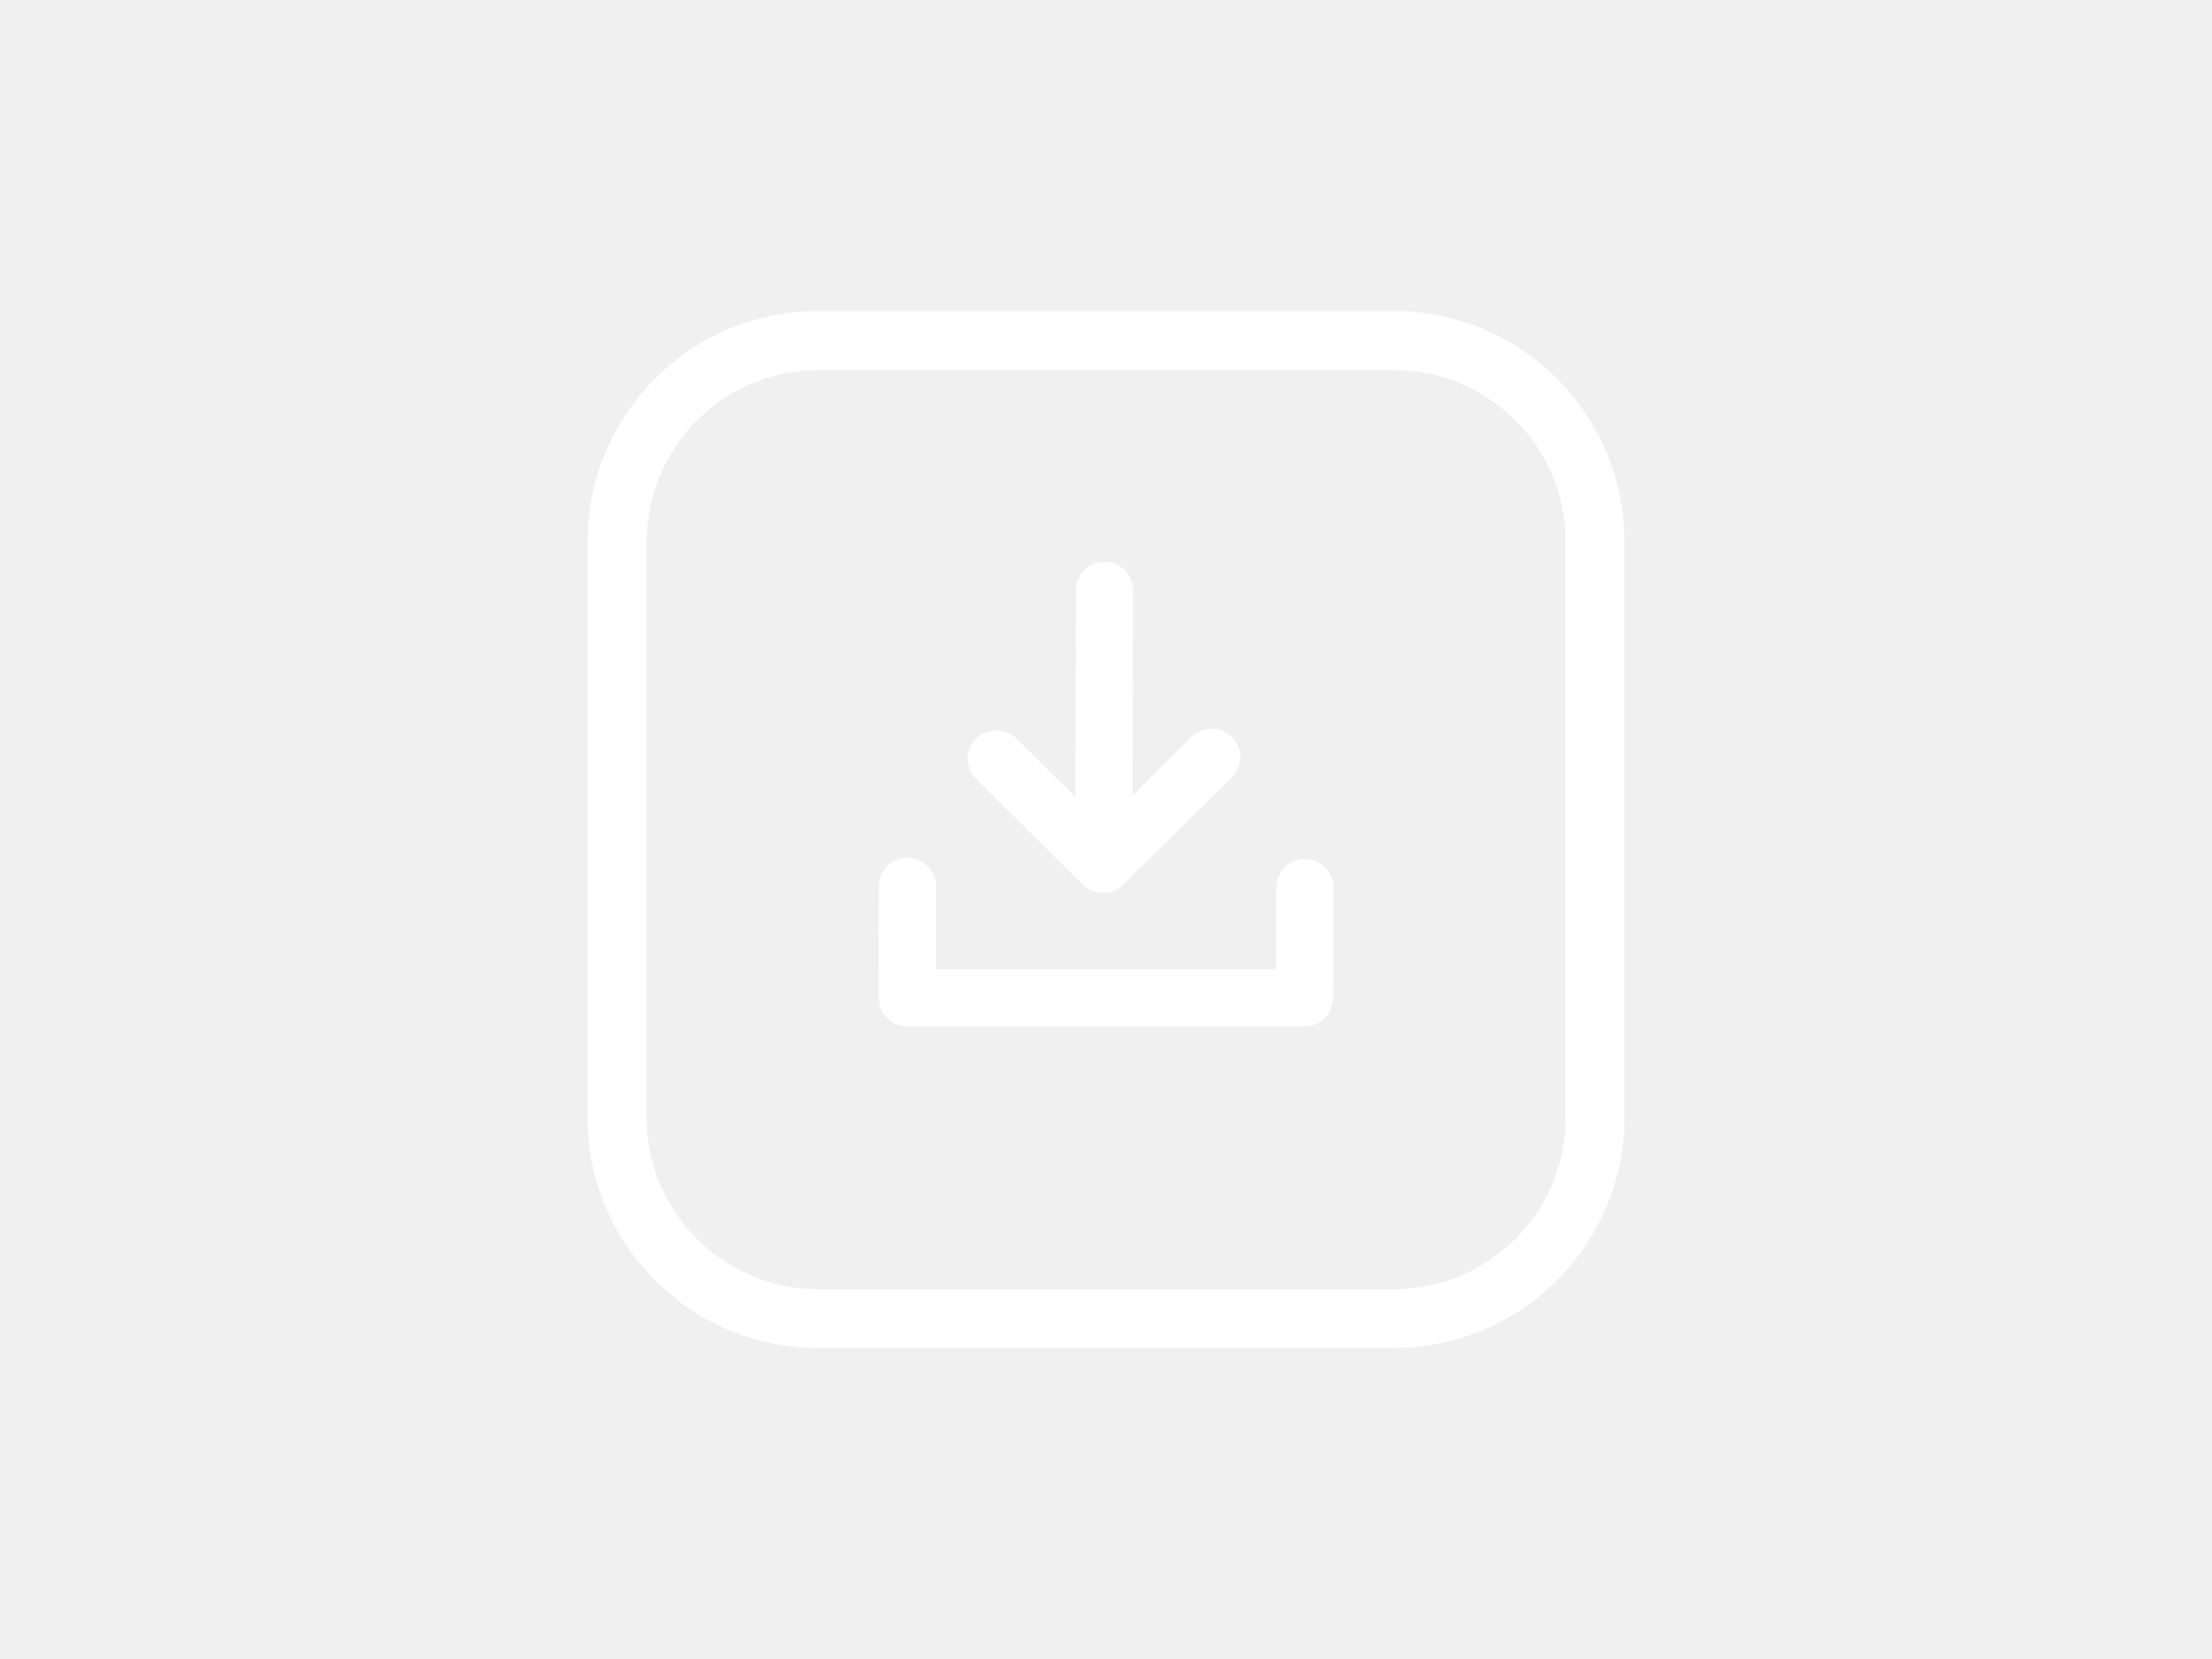
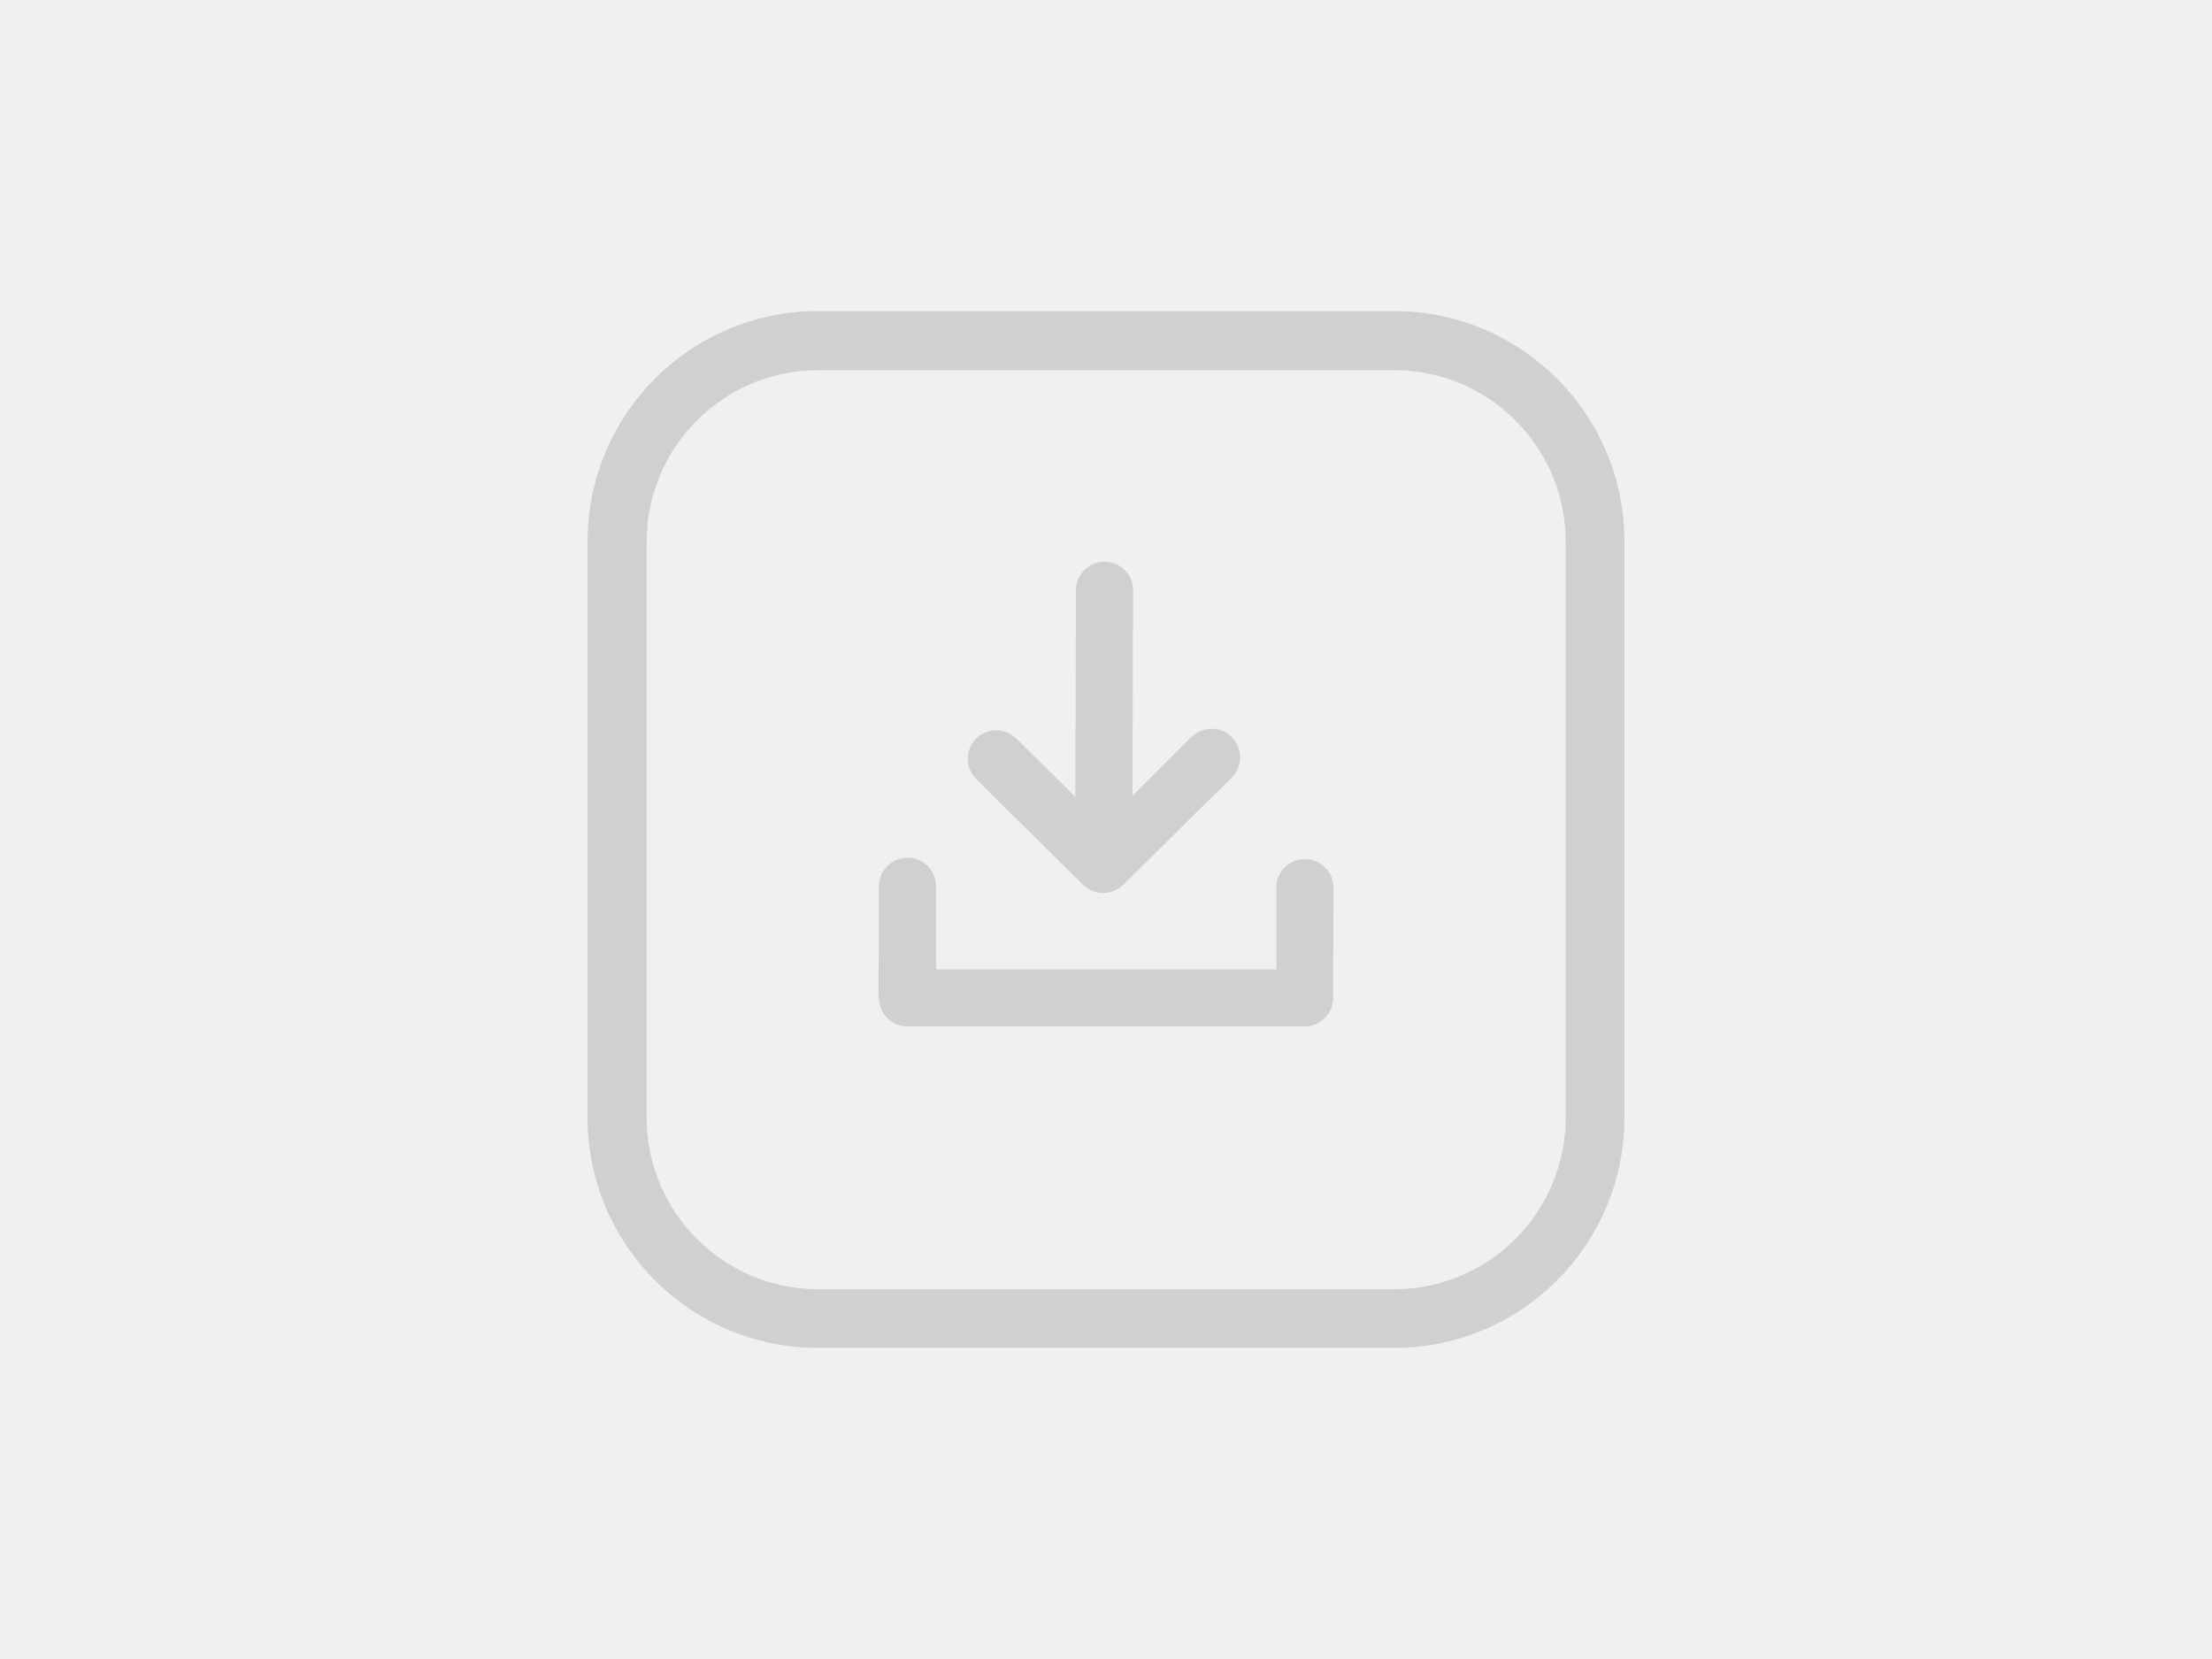
<svg xmlns="http://www.w3.org/2000/svg" xmlns:xlink="http://www.w3.org/1999/xlink" id="svg8" version="1.1" viewBox="0 0 160 120" height="120mm" width="160mm">
  <defs id="defs2">
    <linearGradient id="linearGradient2073">
      <stop id="stop2069" offset="0" style="stop-color:#000000;stop-opacity:1;" />
      <stop id="stop2071" offset="1" style="stop-color:#000000;stop-opacity:0;" />
    </linearGradient>
    <rect id="rect1009" height="0" width="12.5" y="-75" x="50" />
    <linearGradient gradientTransform="translate(0.2924316,-2.377988)" gradientUnits="userSpaceOnUse" y2="204.982" x2="223.365" y1="204.982" x1="221.694" id="linearGradient2075" xlink:href="#linearGradient2073" />
  </defs>
  <g id="layer1" transform="translate(-61.99998,-32.63907)">
    <g id="g1" transform="matrix(1.640625,0,0,1.55936,70.26524,26.85585)">
-       <path d="M 31.005,18.138 H 56.444 A 10.16,10.689 0 0 1 66.581,28.804 V 55.568 A 10.16,10.689 0 0 1 56.444,66.234 H 31.005 A 10.16,10.689 0 0 1 20.867,55.568 V 28.804 A 10.16,10.689 0 0 1 31.005,18.138 Z M 47.5,37.892 a 1.259,1.324 0 1 1 1.763,1.891 l -4.781,4.971 a 1.265,1.331 0 0 1 -1.767,0 l -4.71,-4.9 a 1.259,1.324 0 1 1 1.763,-1.891 l 2.604,2.705 0.026,-9.523 a 1.261,1.327 0 1 1 2.519,0.02 l -0.026,9.453 2.604,-2.74 z m -13.806,12.165 0.019,-5.182 a 1.261,1.327 0 1 1 2.519,0.023 v 3.773 q 7.5,0 15,0 v -3.797 a 1.261,1.327 0 1 1 2.522,0.023 l -0.019,5.159 v 0 a 1.257,1.323 0 0 1 -1.246,1.264 c -5.848,0 -11.678,0 -17.526,0 a 1.257,1.323 0 0 1 -1.246,-1.264 z M 56.444,20.878 H 31.005 a 7.571,7.965 0 0 0 -7.533,7.926 v 26.765 a 7.571,7.965 0 0 0 7.548,7.942 h 25.424 a 7.571,7.965 0 0 0 7.548,-7.942 V 28.804 a 7.571,7.965 0 0 0 -7.548,-7.926 z" id="path1-5" style="stroke-width:0.382;fill:#ffffff" />
+       <path d="M 31.005,18.138 H 56.444 A 10.16,10.689 0 0 1 66.581,28.804 V 55.568 A 10.16,10.689 0 0 1 56.444,66.234 H 31.005 A 10.16,10.689 0 0 1 20.867,55.568 V 28.804 A 10.16,10.689 0 0 1 31.005,18.138 Z M 47.5,37.892 a 1.259,1.324 0 1 1 1.763,1.891 l -4.781,4.971 a 1.265,1.331 0 0 1 -1.767,0 l -4.71,-4.9 a 1.259,1.324 0 1 1 1.763,-1.891 l 2.604,2.705 0.026,-9.523 a 1.261,1.327 0 1 1 2.519,0.02 l -0.026,9.453 2.604,-2.74 z m -13.806,12.165 0.019,-5.182 a 1.261,1.327 0 1 1 2.519,0.023 v 3.773 q 7.5,0 15,0 v -3.797 a 1.261,1.327 0 1 1 2.522,0.023 l -0.019,5.159 v 0 a 1.257,1.323 0 0 1 -1.246,1.264 c -5.848,0 -11.678,0 -17.526,0 a 1.257,1.323 0 0 1 -1.246,-1.264 z M 56.444,20.878 H 31.005 a 7.571,7.965 0 0 0 -7.533,7.926 v 26.765 a 7.571,7.965 0 0 0 7.548,7.942 h 25.424 a 7.571,7.965 0 0 0 7.548,-7.942 V 28.804 a 7.571,7.965 0 0 0 -7.548,-7.926 z" id="path1-5" style="stroke-width:0.382;fill:#cfd0d0" />
    </g>
  </g>
</svg>
